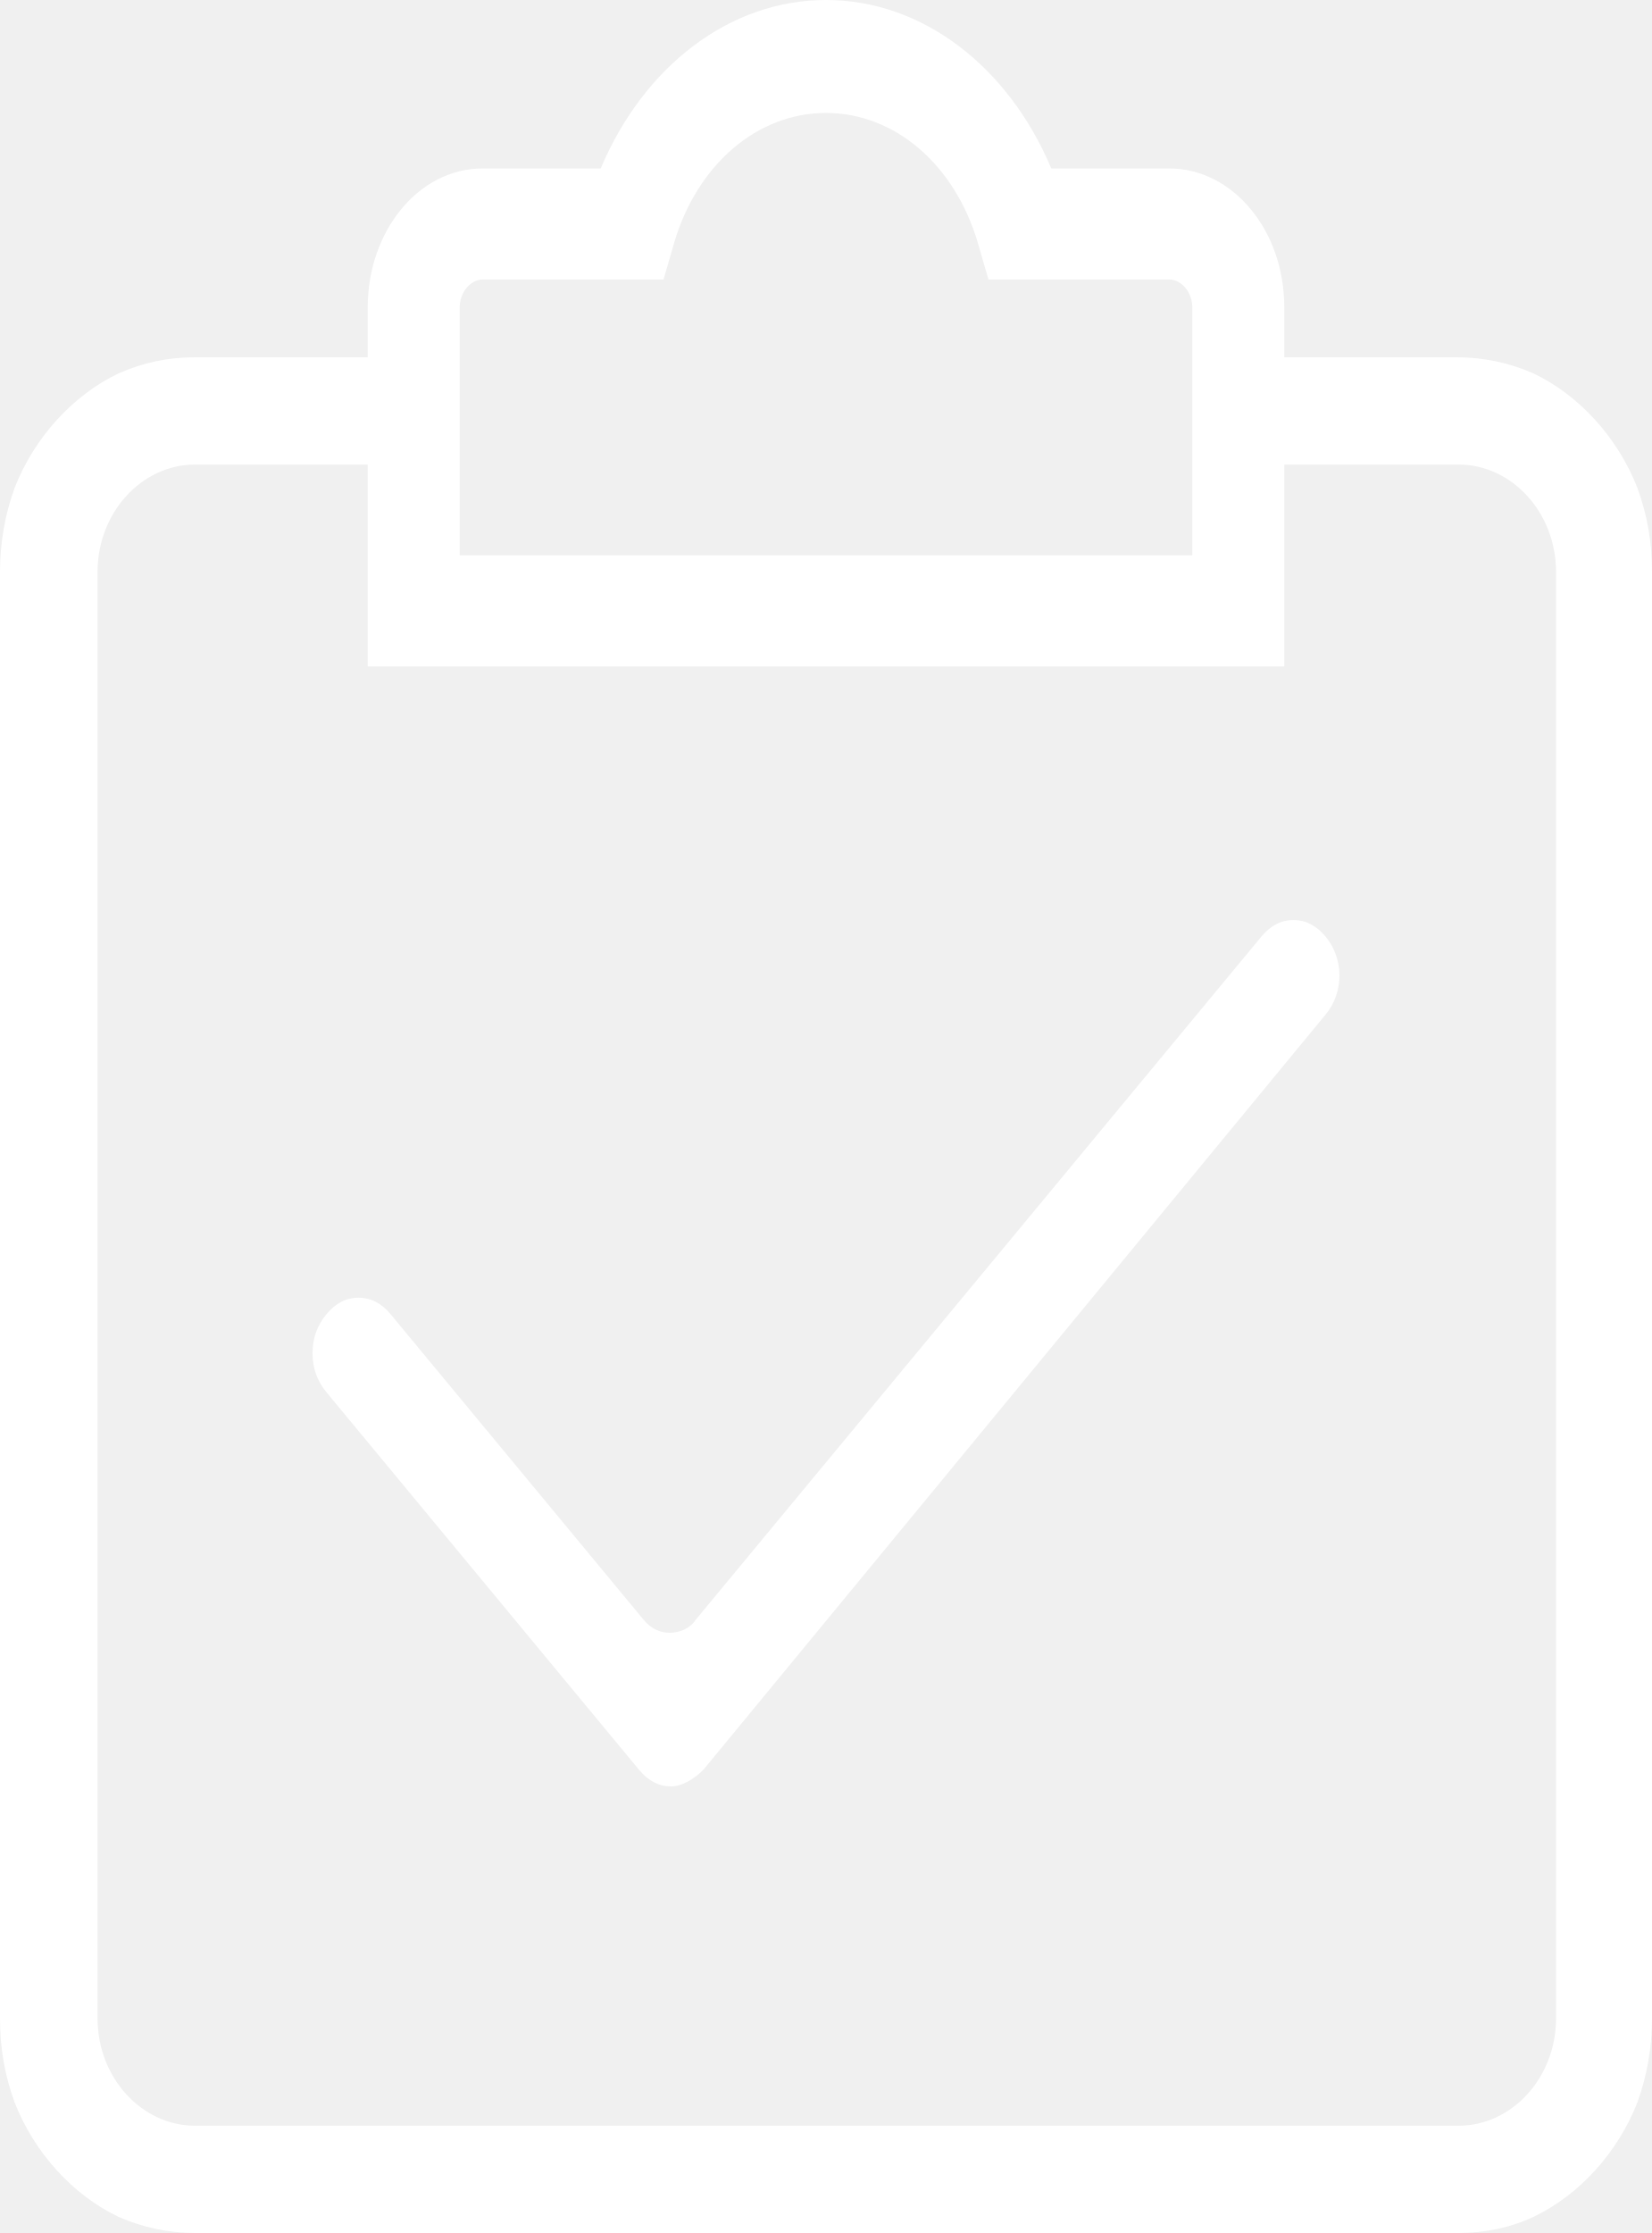
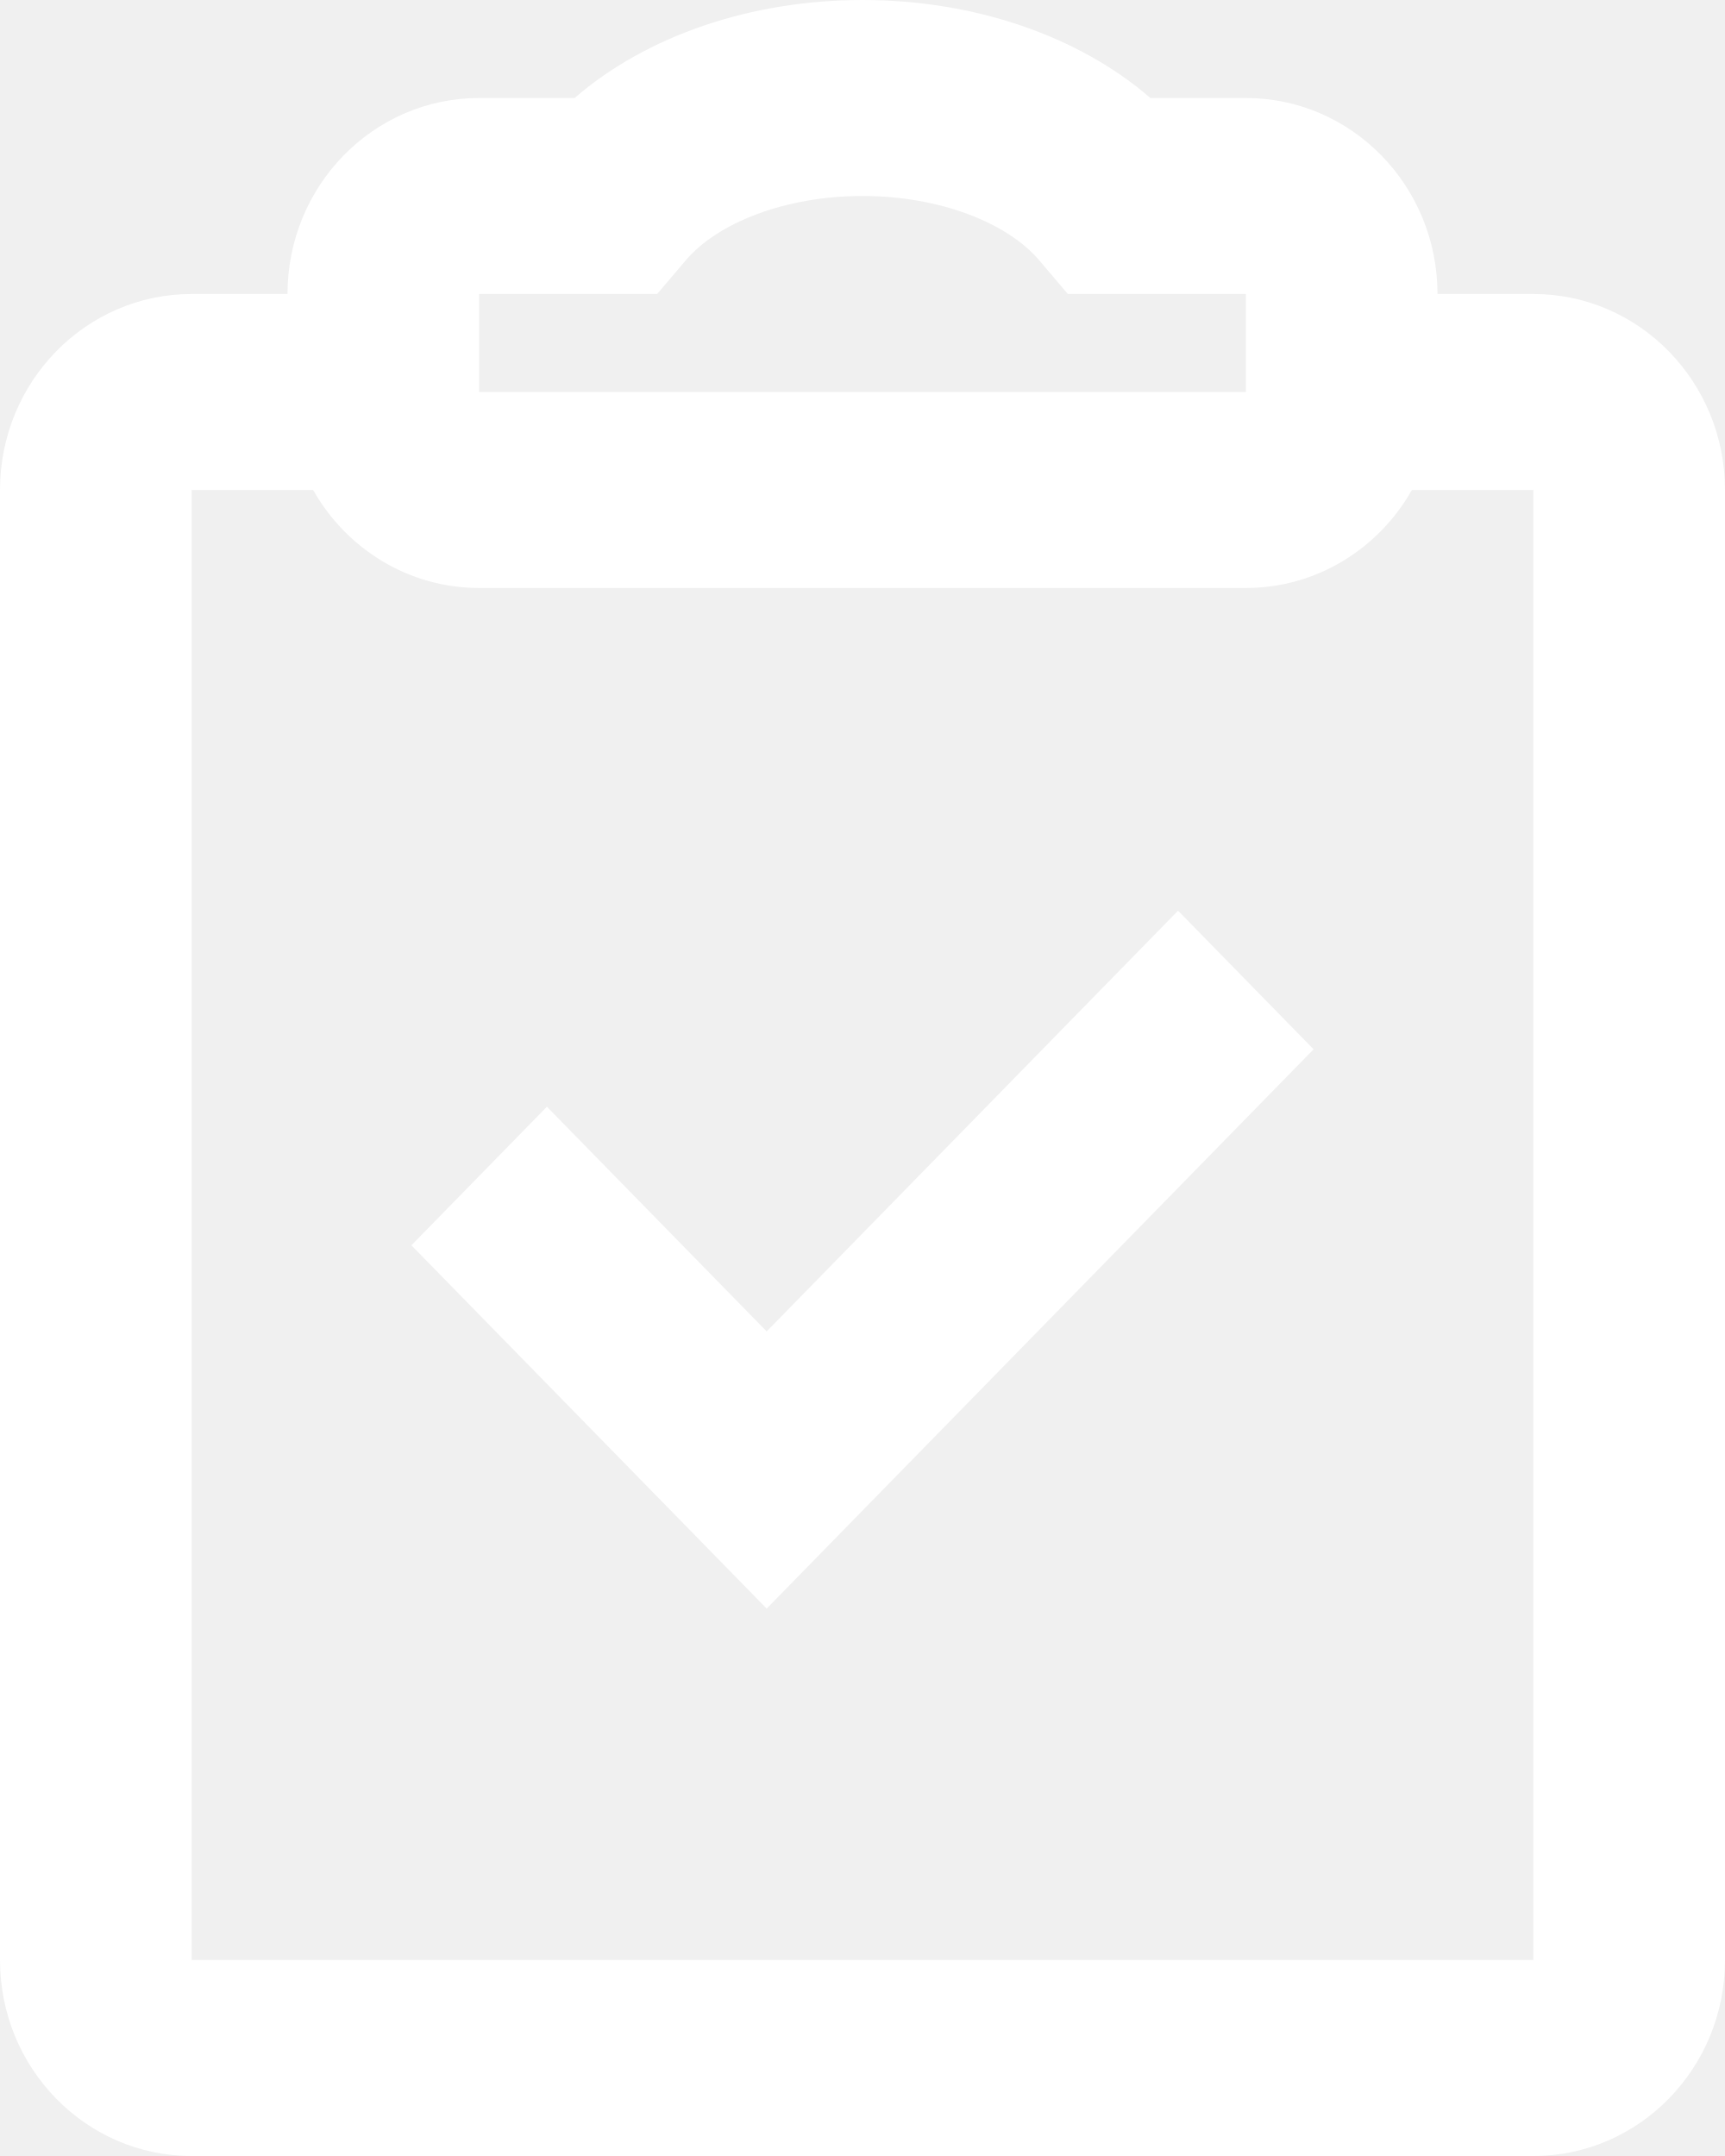
- <svg xmlns="http://www.w3.org/2000/svg" width="37" height="50" viewBox="0 0 37 50" fill="none">
-   <path d="M32.666 50H4.37C3.787 50 3.205 49.88 2.658 49.64C2.149 49.399 1.675 49.039 1.275 48.599C0.874 48.158 0.546 47.638 0.328 47.077C0.109 46.477 0 45.876 0 45.195V12.805C0 12.164 0.109 11.523 0.328 10.923C0.546 10.362 0.874 9.842 1.275 9.401C1.675 8.961 2.149 8.601 2.658 8.36C3.205 8.12 3.751 8 4.37 8H8.667V10.402H4.37C3.168 10.402 2.185 11.483 2.185 12.805V45.195C2.185 46.517 3.168 47.598 4.37 47.598H32.666C33.868 47.598 34.851 46.517 34.851 45.195V12.805C34.851 11.483 33.868 10.402 32.666 10.402H28.369V8H32.63C33.213 8 33.795 8.12 34.342 8.36C34.851 8.601 35.325 8.961 35.725 9.401C36.126 9.842 36.454 10.362 36.672 10.923C36.891 11.523 37 12.124 37 12.805V45.195C37 45.836 36.891 46.477 36.672 47.077C36.454 47.638 36.126 48.158 35.725 48.599C35.325 49.039 34.851 49.399 34.342 49.64C33.832 49.88 33.249 50 32.666 50Z" fill="white" />
-   <path d="M28.764 14.922H8.236V6.881C8.236 5.181 9.369 3.772 10.81 3.772H13.454C14.415 1.492 16.337 0 18.5 0C20.663 0 22.585 1.492 23.546 3.772H26.19C27.597 3.772 28.764 5.14 28.764 6.881V14.922ZM10.296 12.435H26.704V6.881C26.704 6.549 26.464 6.259 26.19 6.259H22.139L21.898 5.43C21.384 3.689 20.045 2.529 18.5 2.529C16.955 2.529 15.616 3.689 15.101 5.43L14.861 6.259H10.81C10.536 6.259 10.296 6.549 10.296 6.881V12.435ZM15.033 40C14.758 40 14.518 39.876 14.312 39.627L7.309 31.171C7.103 30.922 7 30.632 7 30.3C7 29.969 7.103 29.679 7.309 29.43C7.515 29.181 7.755 29.057 8.03 29.057C8.304 29.057 8.545 29.181 8.751 29.43L14.415 36.269C14.587 36.477 14.793 36.56 14.998 36.56C15.204 36.56 15.445 36.477 15.582 36.269L28.249 20.974C28.455 20.725 28.695 20.601 28.97 20.601C29.245 20.601 29.485 20.725 29.691 20.974C30.103 21.471 30.103 22.218 29.691 22.715L15.754 39.627C15.548 39.834 15.273 40 15.033 40Z" fill="white" />
+ <svg xmlns="http://www.w3.org/2000/svg" width="40" height="50" viewBox="0 0 40 50" fill="none">
+   <path fill-rule="evenodd" clip-rule="evenodd" d="M33.333 6.818H35.556C38.01 6.818 40 8.853 40 11.364V45.455C40 47.965 38.01 50 35.556 50H4.444C1.99 50 0 47.965 0 45.455V11.364C0 8.853 1.99 6.818 4.444 6.818H6.667C6.667 4.308 8.657 2.273 11.111 2.273H13.324C14.996 0.825 17.42 0 20 0C22.58 0 25.004 0.825 26.676 2.273H28.889C31.343 2.273 33.333 4.308 33.333 6.818ZM7.261 11.364H4.444V45.455H35.556V11.364H32.739C31.97 12.722 30.534 13.636 28.889 13.636H11.111C9.466 13.636 8.03 12.722 7.261 11.364ZM17.778 30.877L27.317 21.12L30.46 24.334L17.778 37.305L9.54 28.88L12.682 25.666L17.778 30.877ZM15.904 6.035L15.239 6.818H14.225H11.111V9.091H28.889V6.818H24.761L24.096 6.035C23.366 5.174 21.801 4.545 20 4.545C18.199 4.545 16.634 5.174 15.904 6.035Z" fill="white" />
</svg>
